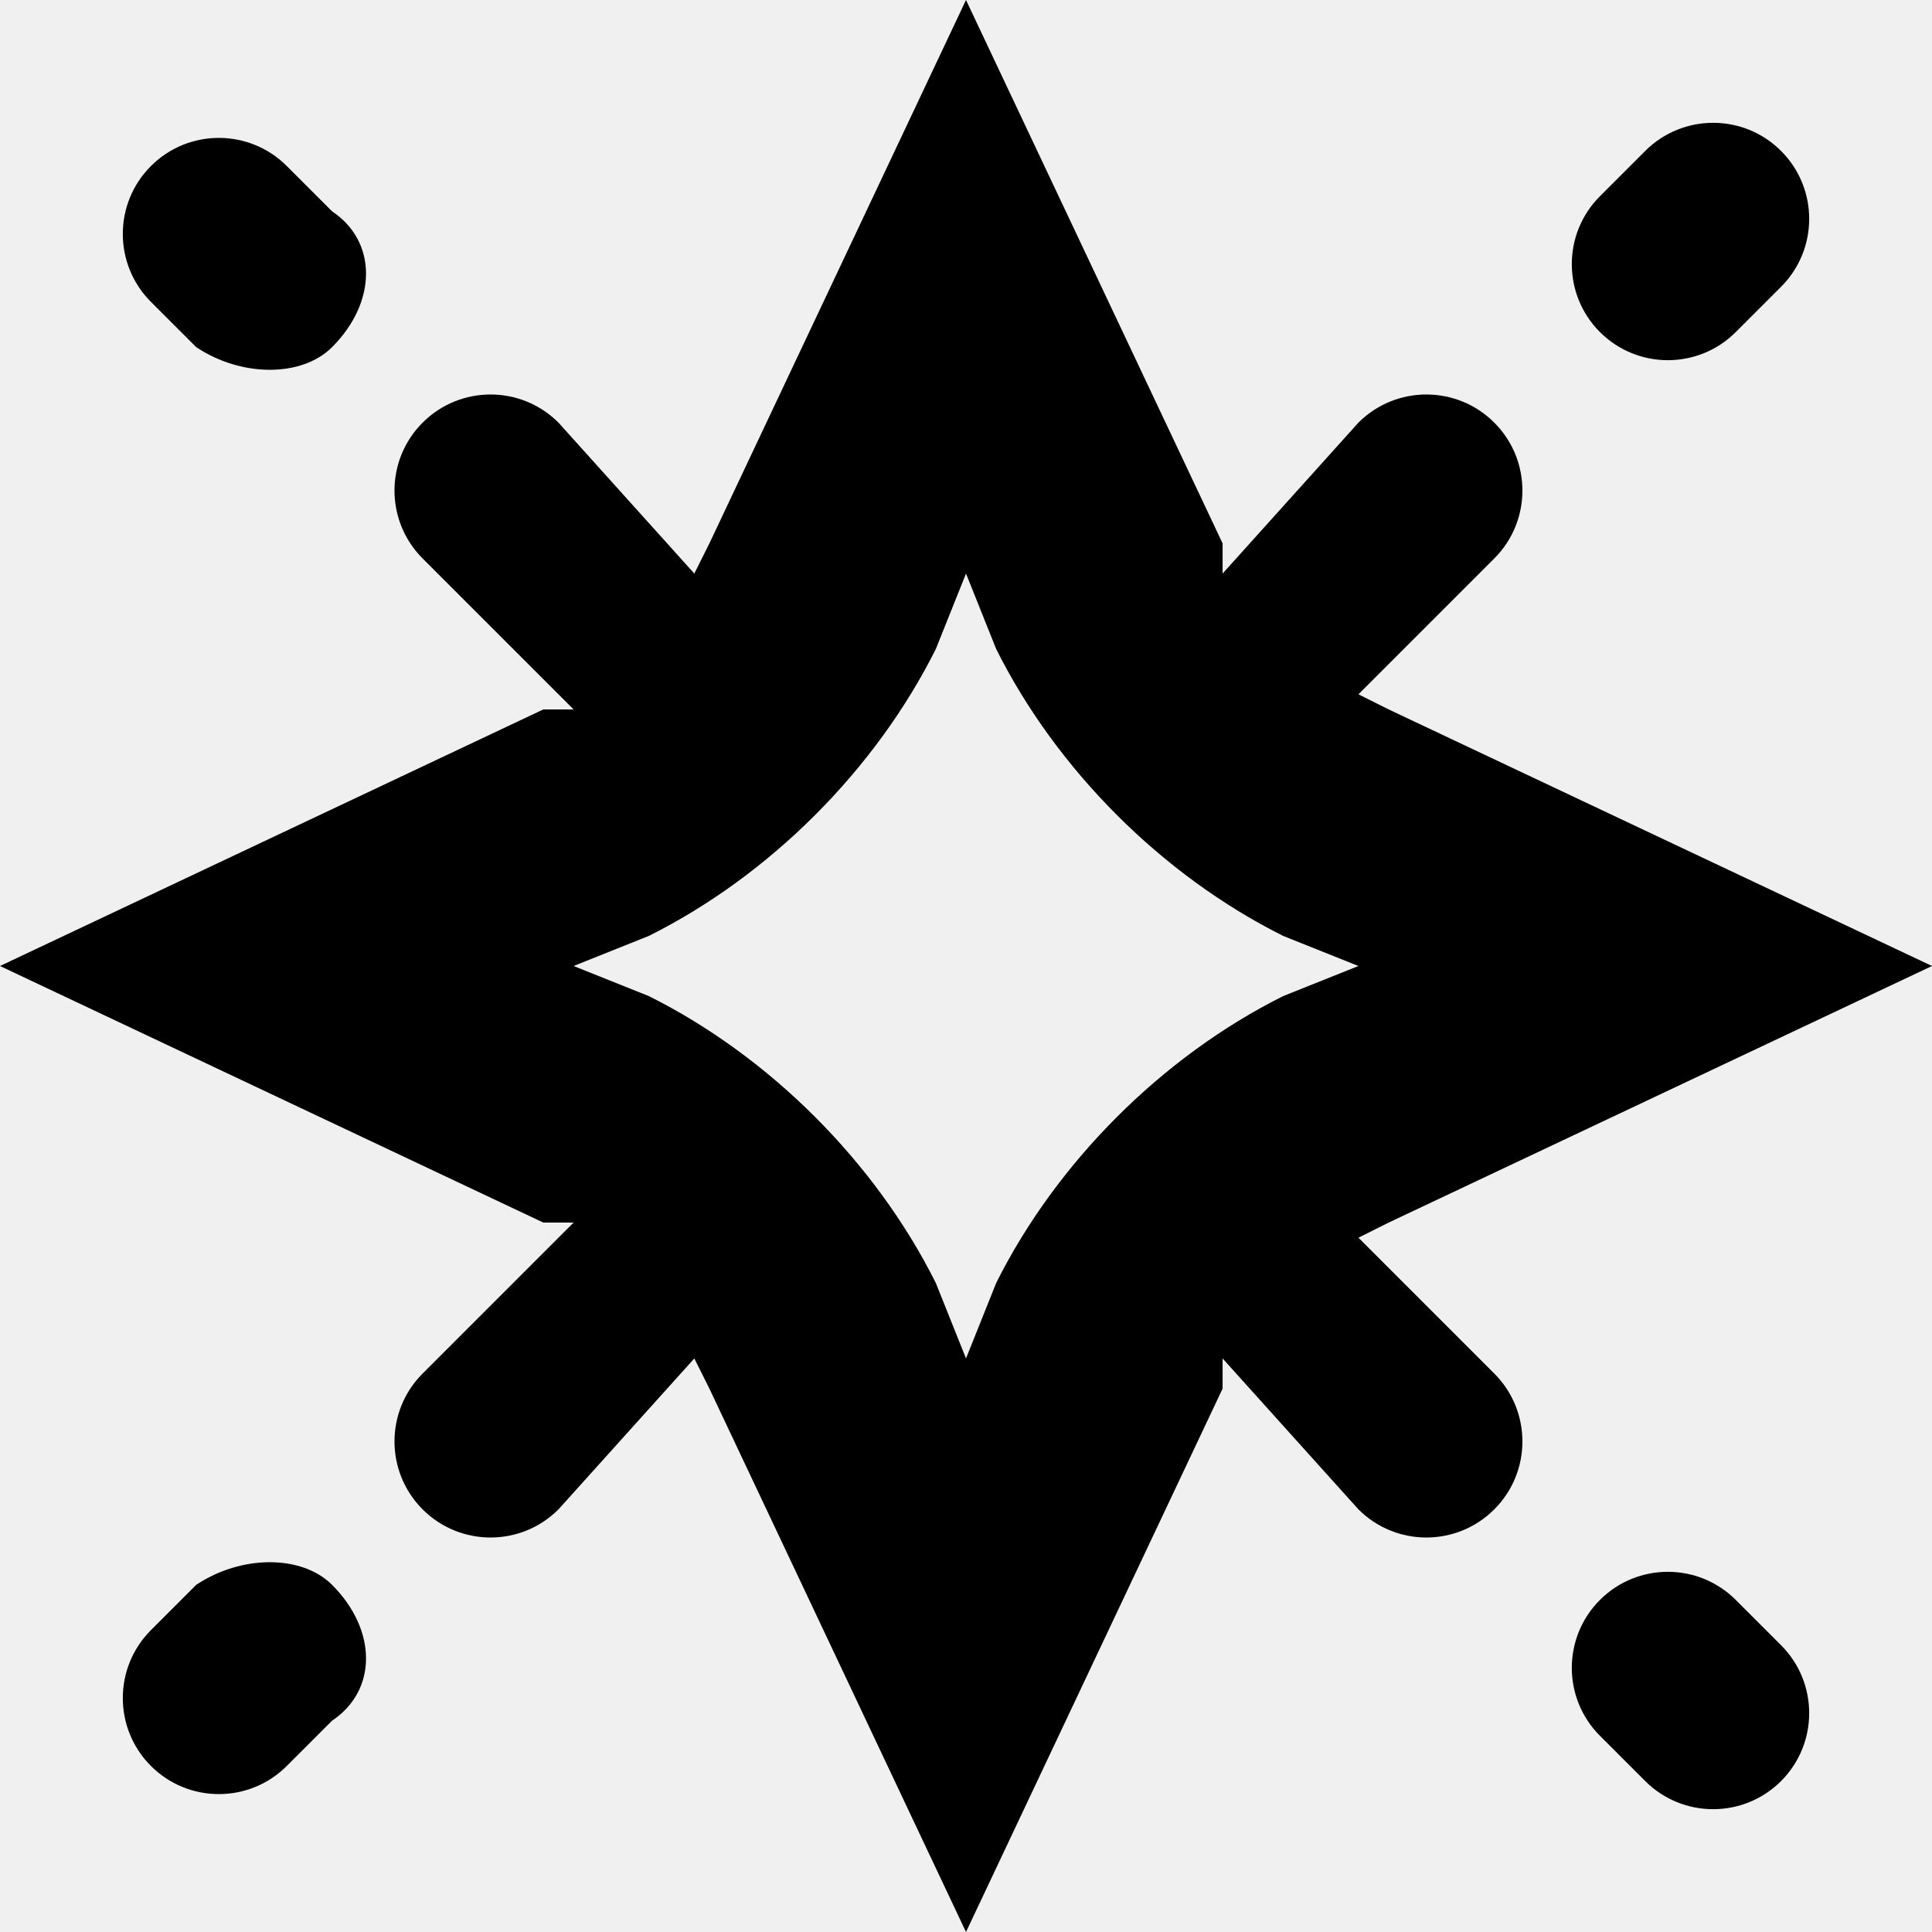
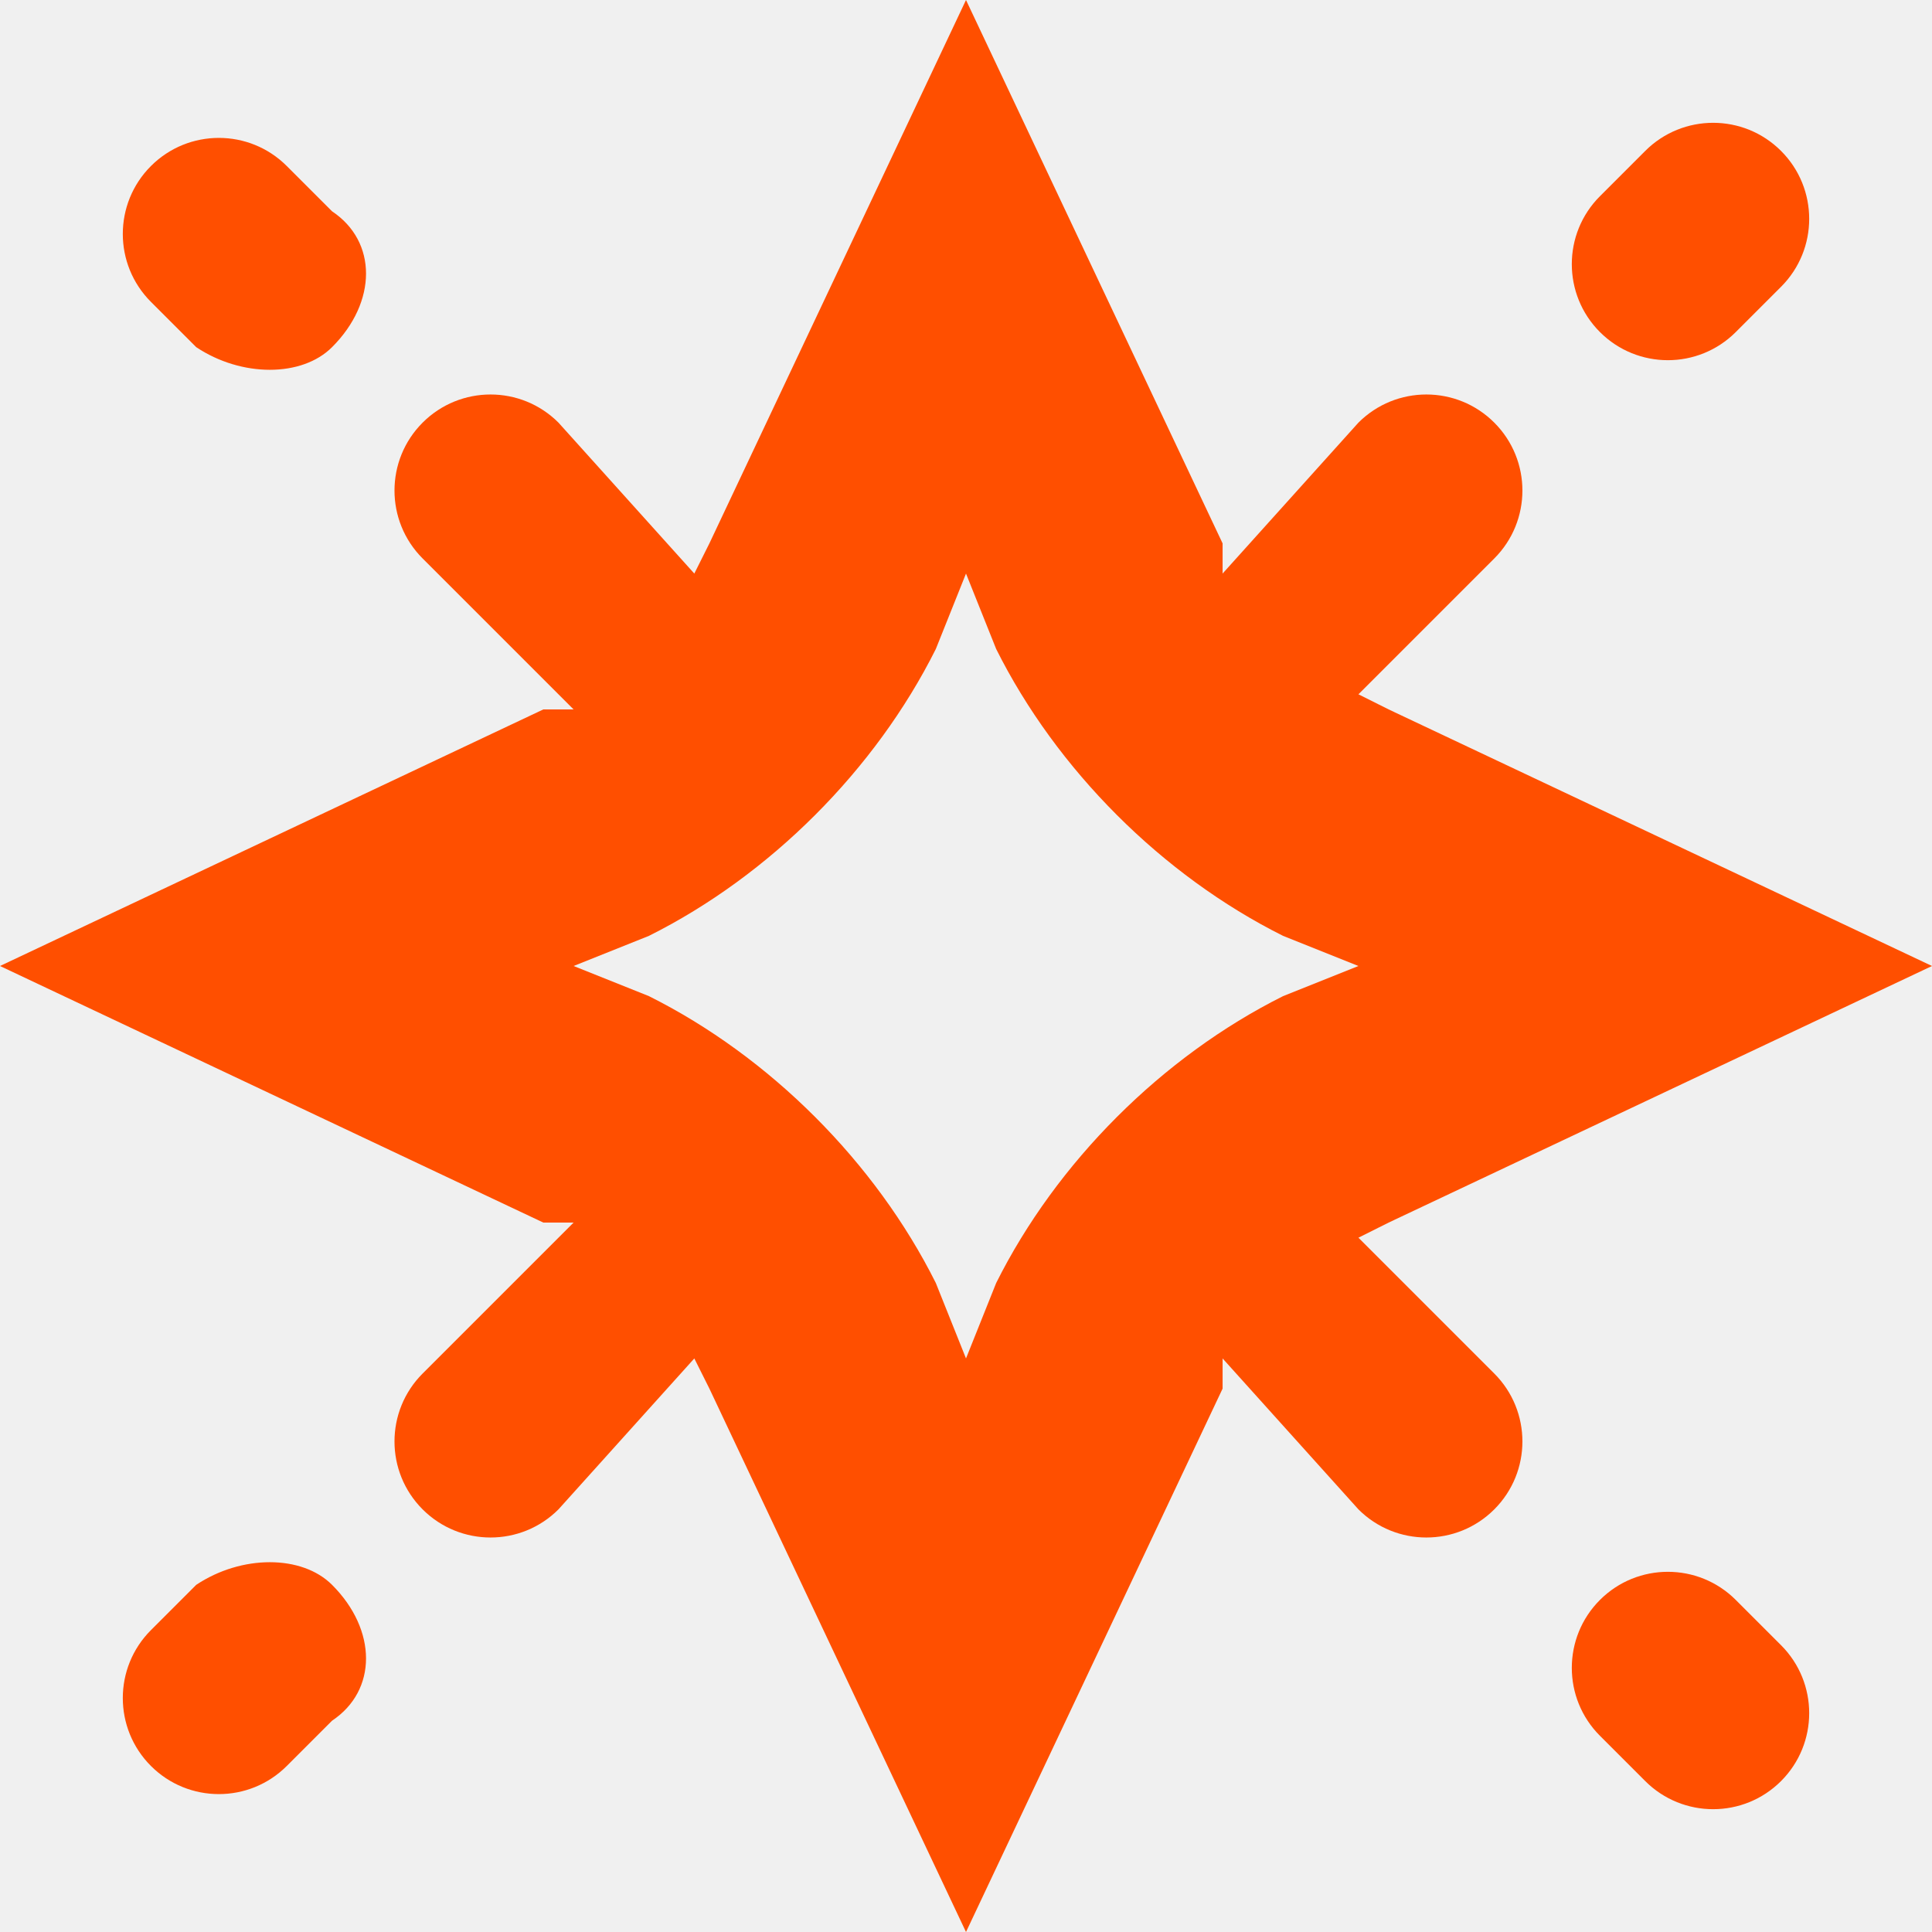
<svg xmlns="http://www.w3.org/2000/svg" viewBox="0 0 128 128">
  <path fill-rule="evenodd" d="M81 36 64 0 47 36l-1 2-9-10a6 6 0 0 0-9 9l10 10h-2L0 64l36 17h2L28 91a6 6 0 1 0 9 9l9-10 1 2 17 36 17-36v-2l9 10a6 6 0 1 0 9-9l-9-9 2-1 36-17-36-17-2-1 9-9a6 6 0 1 0-9-9l-9 10v-2Zm-17 2-2 5c-4 8-11 15-19 19l-5 2 5 2c8 4 15 11 19 19l2 5 2-5c4-8 11-15 19-19l5-2-5-2c-8-4-15-11-19-19l-2-5Z" clip-rule="evenodd" />
  <path d="M118 19a6 6 0 0 0-9-9l-3 3a6 6 0 1 0 9 9l3-3Zm-96 4c-2 2-6 2-9 0l-3-3a6 6 0 1 1 9-9l3 3c3 2 3 6 0 9Zm0 82c-2-2-6-2-9 0l-3 3a6 6 0 1 0 9 9l3-3c3-2 3-6 0-9Zm96 4a6 6 0 0 1-9 9l-3-3a6 6 0 1 1 9-9l3 3Z" />
-   <style>path{fill:#000}@media (prefers-color-scheme:dark){path{fill:#fff}}</style>
+   <style>path{fill:#ff4f00}</style>
</svg>
